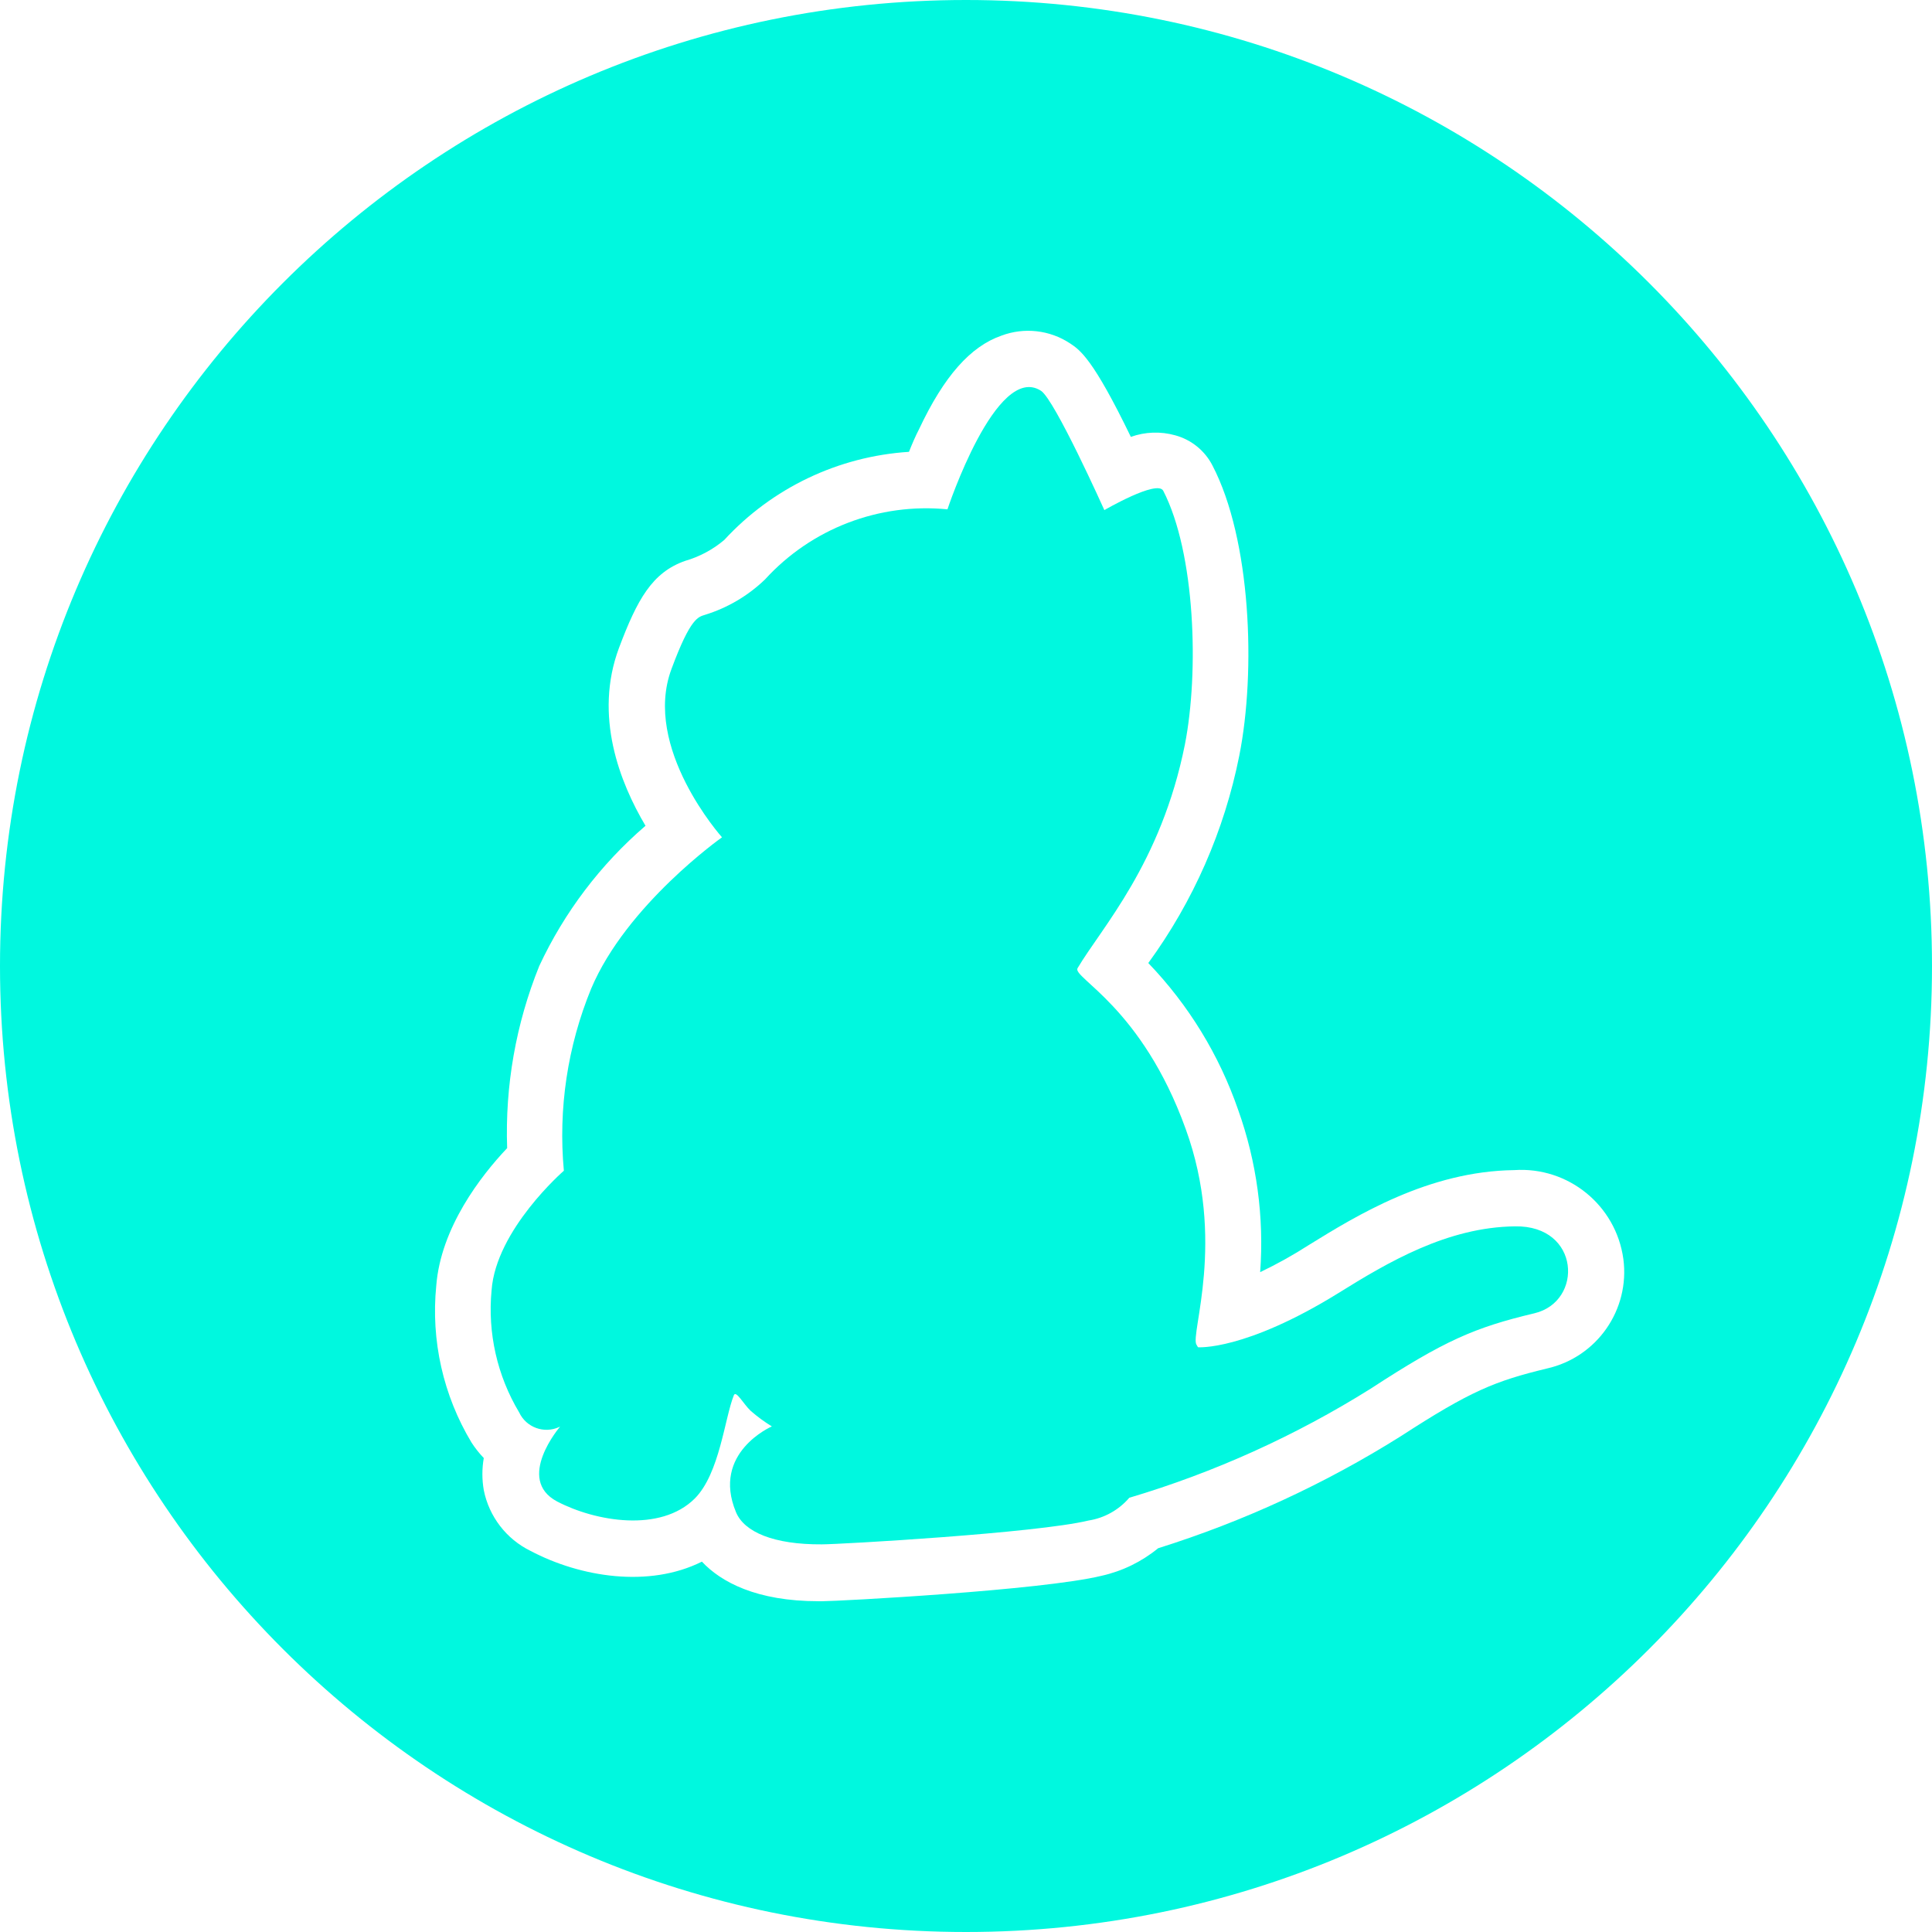
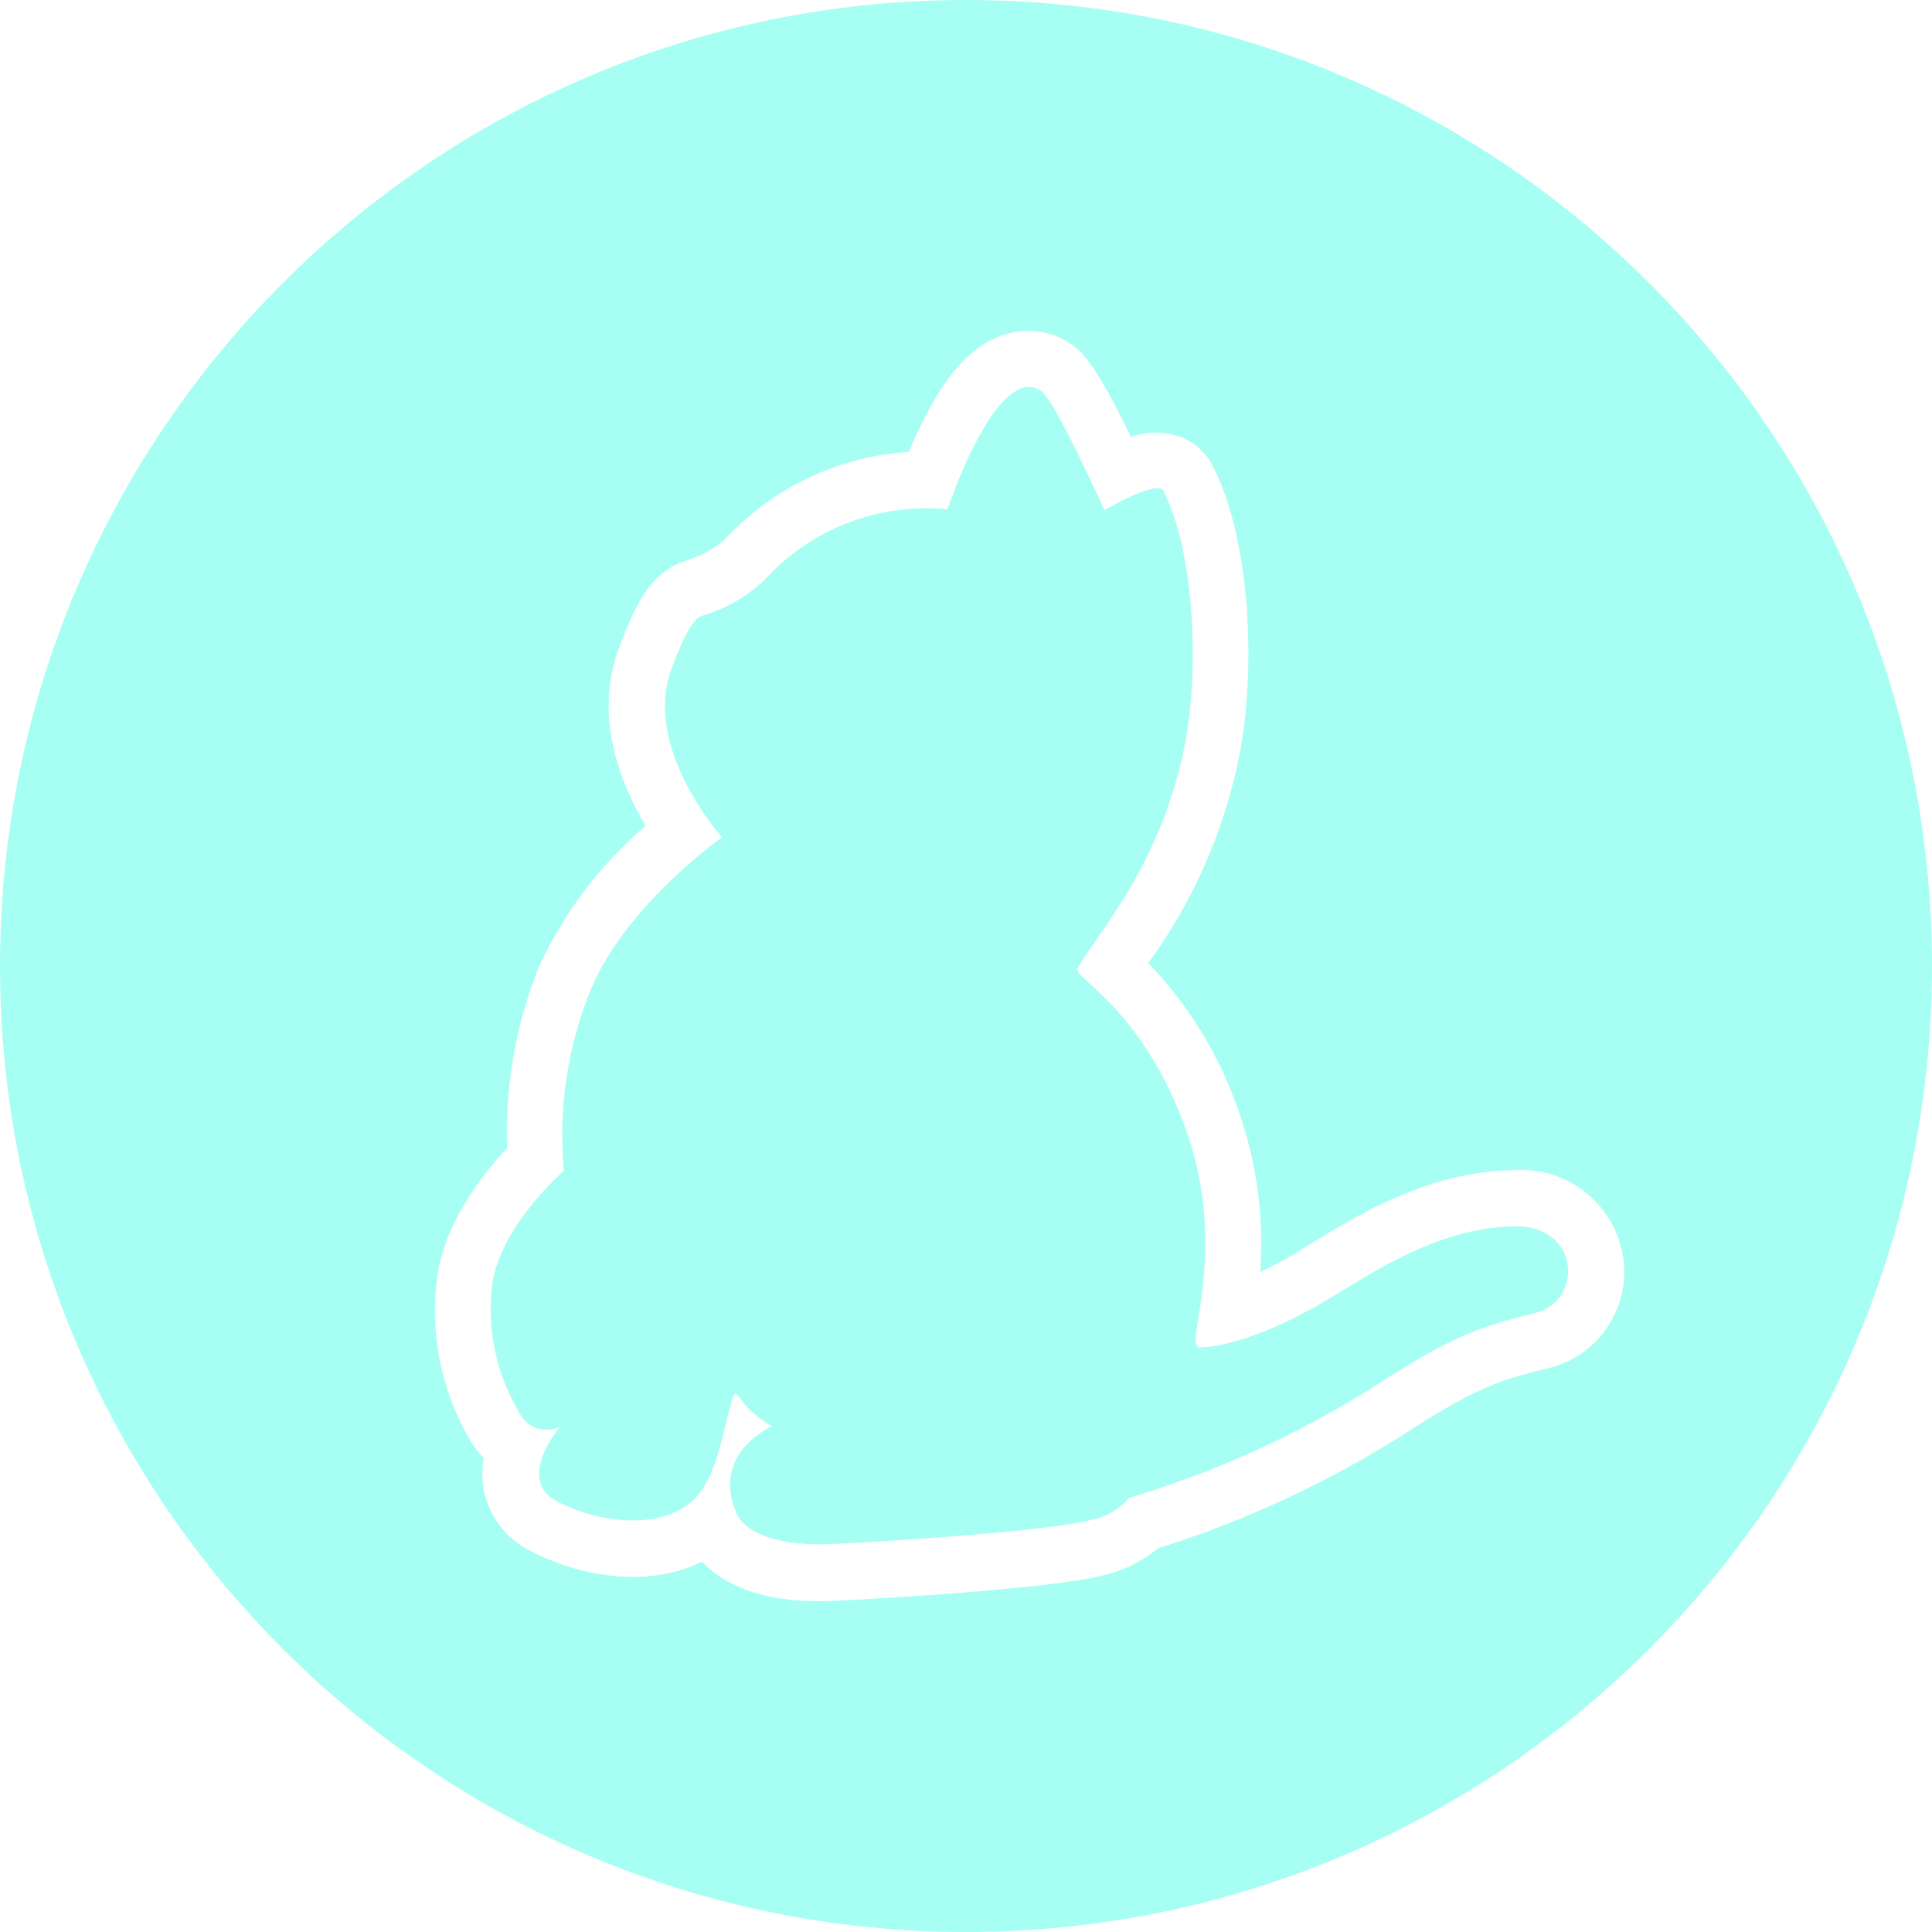
<svg xmlns="http://www.w3.org/2000/svg" version="1.1" id="Layer_1" x="0px" y="0px" width="124px" height="124px" viewBox="0 0 124 124" enable-background="new 0 0 124 124" xml:space="preserve">
  <g id="original_1_">
-     <path fill="#00F8DF" d="M97.24,78.71C92.9,78.76,89.1,81,85.89,83c-6,3.71-9,3.47-9,3.47l-0.1-0.17   c-0.41-0.67,1.92-6.68-0.69-13.84c-2.82-7.83-7.3-9.72-6.94-10.32c1.53-2.59,5.36-6.7,6.89-14.36c0.91-4.64,0.67-12.28-1.39-16.28   c-0.38-0.74-3.78,1.24-3.78,1.24s-3.18-7.09-4.07-7.66c-2.87-1.84-6,7.61-6,7.61c-4.395-0.431-8.735,1.237-11.71,4.5   c-1.088,1.048-2.407,1.825-3.85,2.27c-0.41,0.14-0.91,0.12-2.15,3.47c-1.9,5.07,3.24,10.81,3.24,10.81s-6.13,4.33-8.4,9.72   c-1.516,3.695-2.117,7.703-1.75,11.68c0,0-4.36,3.78-4.64,7.68c-0.26,2.732,0.36,5.475,1.77,7.83   c0.454,0.97,1.609,1.389,2.58,0.935c0.017-0.008,0.034-0.016,0.05-0.025c0,0-2.9,3.38-0.19,4.81c2.47,1.29,6.63,2,8.83-0.19   c1.6-1.6,1.92-5.17,2.51-6.63c0.14-0.34,0.62,0.57,1.08,1c0.424,0.371,0.879,0.706,1.36,1c0,0-3.9,1.68-2.3,5.51   c0.53,1.27,2.42,2.08,5.51,2.06c1.15,0,13.76-0.72,17.12-1.53c1.016-0.161,1.941-0.679,2.61-1.46c5.456-1.623,10.667-3.978,15.49-7   c4.74-3.09,6.68-3.93,10.51-4.84C101.64,83.54,101.43,78.64,97.24,78.71z" />
-     <path fill="#00F8DF" d="M62,0C27.758,0,0,27.758,0,62s27.758,62,62,62s62-27.758,62-62S96.242,0,62,0z M99.3,87.83   c-3.35,0.81-4.91,1.44-9.41,4.36c-4.858,3.049-10.087,5.463-15.56,7.18c-1.058,0.868-2.305,1.474-3.64,1.77   c-3.81,0.93-16.88,1.63-17.91,1.63h-0.24c-4,0-6.27-1.24-7.49-2.54c-3.4,1.7-7.8,1-11-0.69c-1.553-0.761-2.662-2.204-3-3.9   c-0.119-0.682-0.119-1.378,0-2.06c-0.295-0.307-0.559-0.642-0.79-1c-1.817-3.023-2.609-6.551-2.26-10.06   c0.29-3.73,2.87-7.06,4.55-8.83c-0.14-3.998,0.562-7.981,2.06-11.69c1.609-3.45,3.934-6.518,6.82-9c-1.65-2.78-3.33-7.06-1.7-11.42   c1.17-3.11,2.13-4.84,4.24-5.58l0,0c0.921-0.266,1.777-0.722,2.51-1.34c3.077-3.343,7.325-5.37,11.86-5.66   c0.19-0.48,0.41-1,0.65-1.46c1.6-3.4,3.3-5.31,5.29-6c1.462-0.547,3.098-0.361,4.4,0.5c0.65,0.43,1.48,1,3.9,6   c0.917-0.328,1.913-0.363,2.85-0.1c1.034,0.282,1.902,0.986,2.39,1.94c2.47,4.74,2.8,13.19,1.72,18.62   c-0.958,4.808-2.951,9.349-5.84,13.31c2.584,2.688,4.553,5.906,5.77,9.43c1.19,3.334,1.67,6.88,1.41,10.41   c1.075-0.515,2.117-1.096,3.12-1.74c3.06-1.89,7.68-4.74,13.19-4.81c3.468-0.232,6.525,2.257,7,5.7   C104.623,84.055,102.503,87.104,99.3,87.83z" />
+     <path fill="#A6FFF2" d="M97.24,78.71C92.9,78.76,89.1,81,85.89,83c-6,3.71-9,3.47-9,3.47l-0.1-0.17   c-0.41-0.67,1.92-6.68-0.69-13.84c-2.82-7.83-7.3-9.72-6.94-10.32c1.53-2.59,5.36-6.7,6.89-14.36c0.91-4.64,0.67-12.28-1.39-16.28   c-0.38-0.74-3.78,1.24-3.78,1.24s-3.18-7.09-4.07-7.66c-2.87-1.84-6,7.61-6,7.61c-4.395-0.431-8.735,1.237-11.71,4.5   c-1.088,1.048-2.407,1.825-3.85,2.27c-0.41,0.14-0.91,0.12-2.15,3.47c-1.9,5.07,3.24,10.81,3.24,10.81s-6.13,4.33-8.4,9.72   c-1.516,3.695-2.117,7.703-1.75,11.68c0,0-4.36,3.78-4.64,7.68c-0.26,2.732,0.36,5.475,1.77,7.83   c0.454,0.97,1.609,1.389,2.58,0.935c0.017-0.008,0.034-0.016,0.05-0.025c0,0-2.9,3.38-0.19,4.81c2.47,1.29,6.63,2,8.83-0.19   c1.6-1.6,1.92-5.17,2.51-6.63c0.14-0.34,0.62,0.57,1.08,1c0.424,0.371,0.879,0.706,1.36,1c0,0-3.9,1.68-2.3,5.51   c0.53,1.27,2.42,2.08,5.51,2.06c1.15,0,13.76-0.72,17.12-1.53c1.016-0.161,1.941-0.679,2.61-1.46c5.456-1.623,10.667-3.978,15.49-7   c4.74-3.09,6.68-3.93,10.51-4.84C101.64,83.54,101.43,78.64,97.24,78.71z" />
+     <path fill="#A6FFF2" d="M62,0C27.758,0,0,27.758,0,62s27.758,62,62,62s62-27.758,62-62S96.242,0,62,0z M99.3,87.83   c-3.35,0.81-4.91,1.44-9.41,4.36c-4.858,3.049-10.087,5.463-15.56,7.18c-1.058,0.868-2.305,1.474-3.64,1.77   c-3.81,0.93-16.88,1.63-17.91,1.63h-0.24c-4,0-6.27-1.24-7.49-2.54c-3.4,1.7-7.8,1-11-0.69c-1.553-0.761-2.662-2.204-3-3.9   c-0.119-0.682-0.119-1.378,0-2.06c-0.295-0.307-0.559-0.642-0.79-1c-1.817-3.023-2.609-6.551-2.26-10.06   c0.29-3.73,2.87-7.06,4.55-8.83c-0.14-3.998,0.562-7.981,2.06-11.69c1.609-3.45,3.934-6.518,6.82-9c-1.65-2.78-3.33-7.06-1.7-11.42   c1.17-3.11,2.13-4.84,4.24-5.58l0,0c0.921-0.266,1.777-0.722,2.51-1.34c3.077-3.343,7.325-5.37,11.86-5.66   c0.19-0.48,0.41-1,0.65-1.46c1.6-3.4,3.3-5.31,5.29-6c1.462-0.547,3.098-0.361,4.4,0.5c0.65,0.43,1.48,1,3.9,6   c0.917-0.328,1.913-0.363,2.85-0.1c1.034,0.282,1.902,0.986,2.39,1.94c2.47,4.74,2.8,13.19,1.72,18.62   c-0.958,4.808-2.951,9.349-5.84,13.31c2.584,2.688,4.553,5.906,5.77,9.43c1.19,3.334,1.67,6.88,1.41,10.41   c1.075-0.515,2.117-1.096,3.12-1.74c3.06-1.89,7.68-4.74,13.19-4.81c3.468-0.232,6.525,2.257,7,5.7   C104.623,84.055,102.503,87.104,99.3,87.83z" />
  </g>
</svg>
